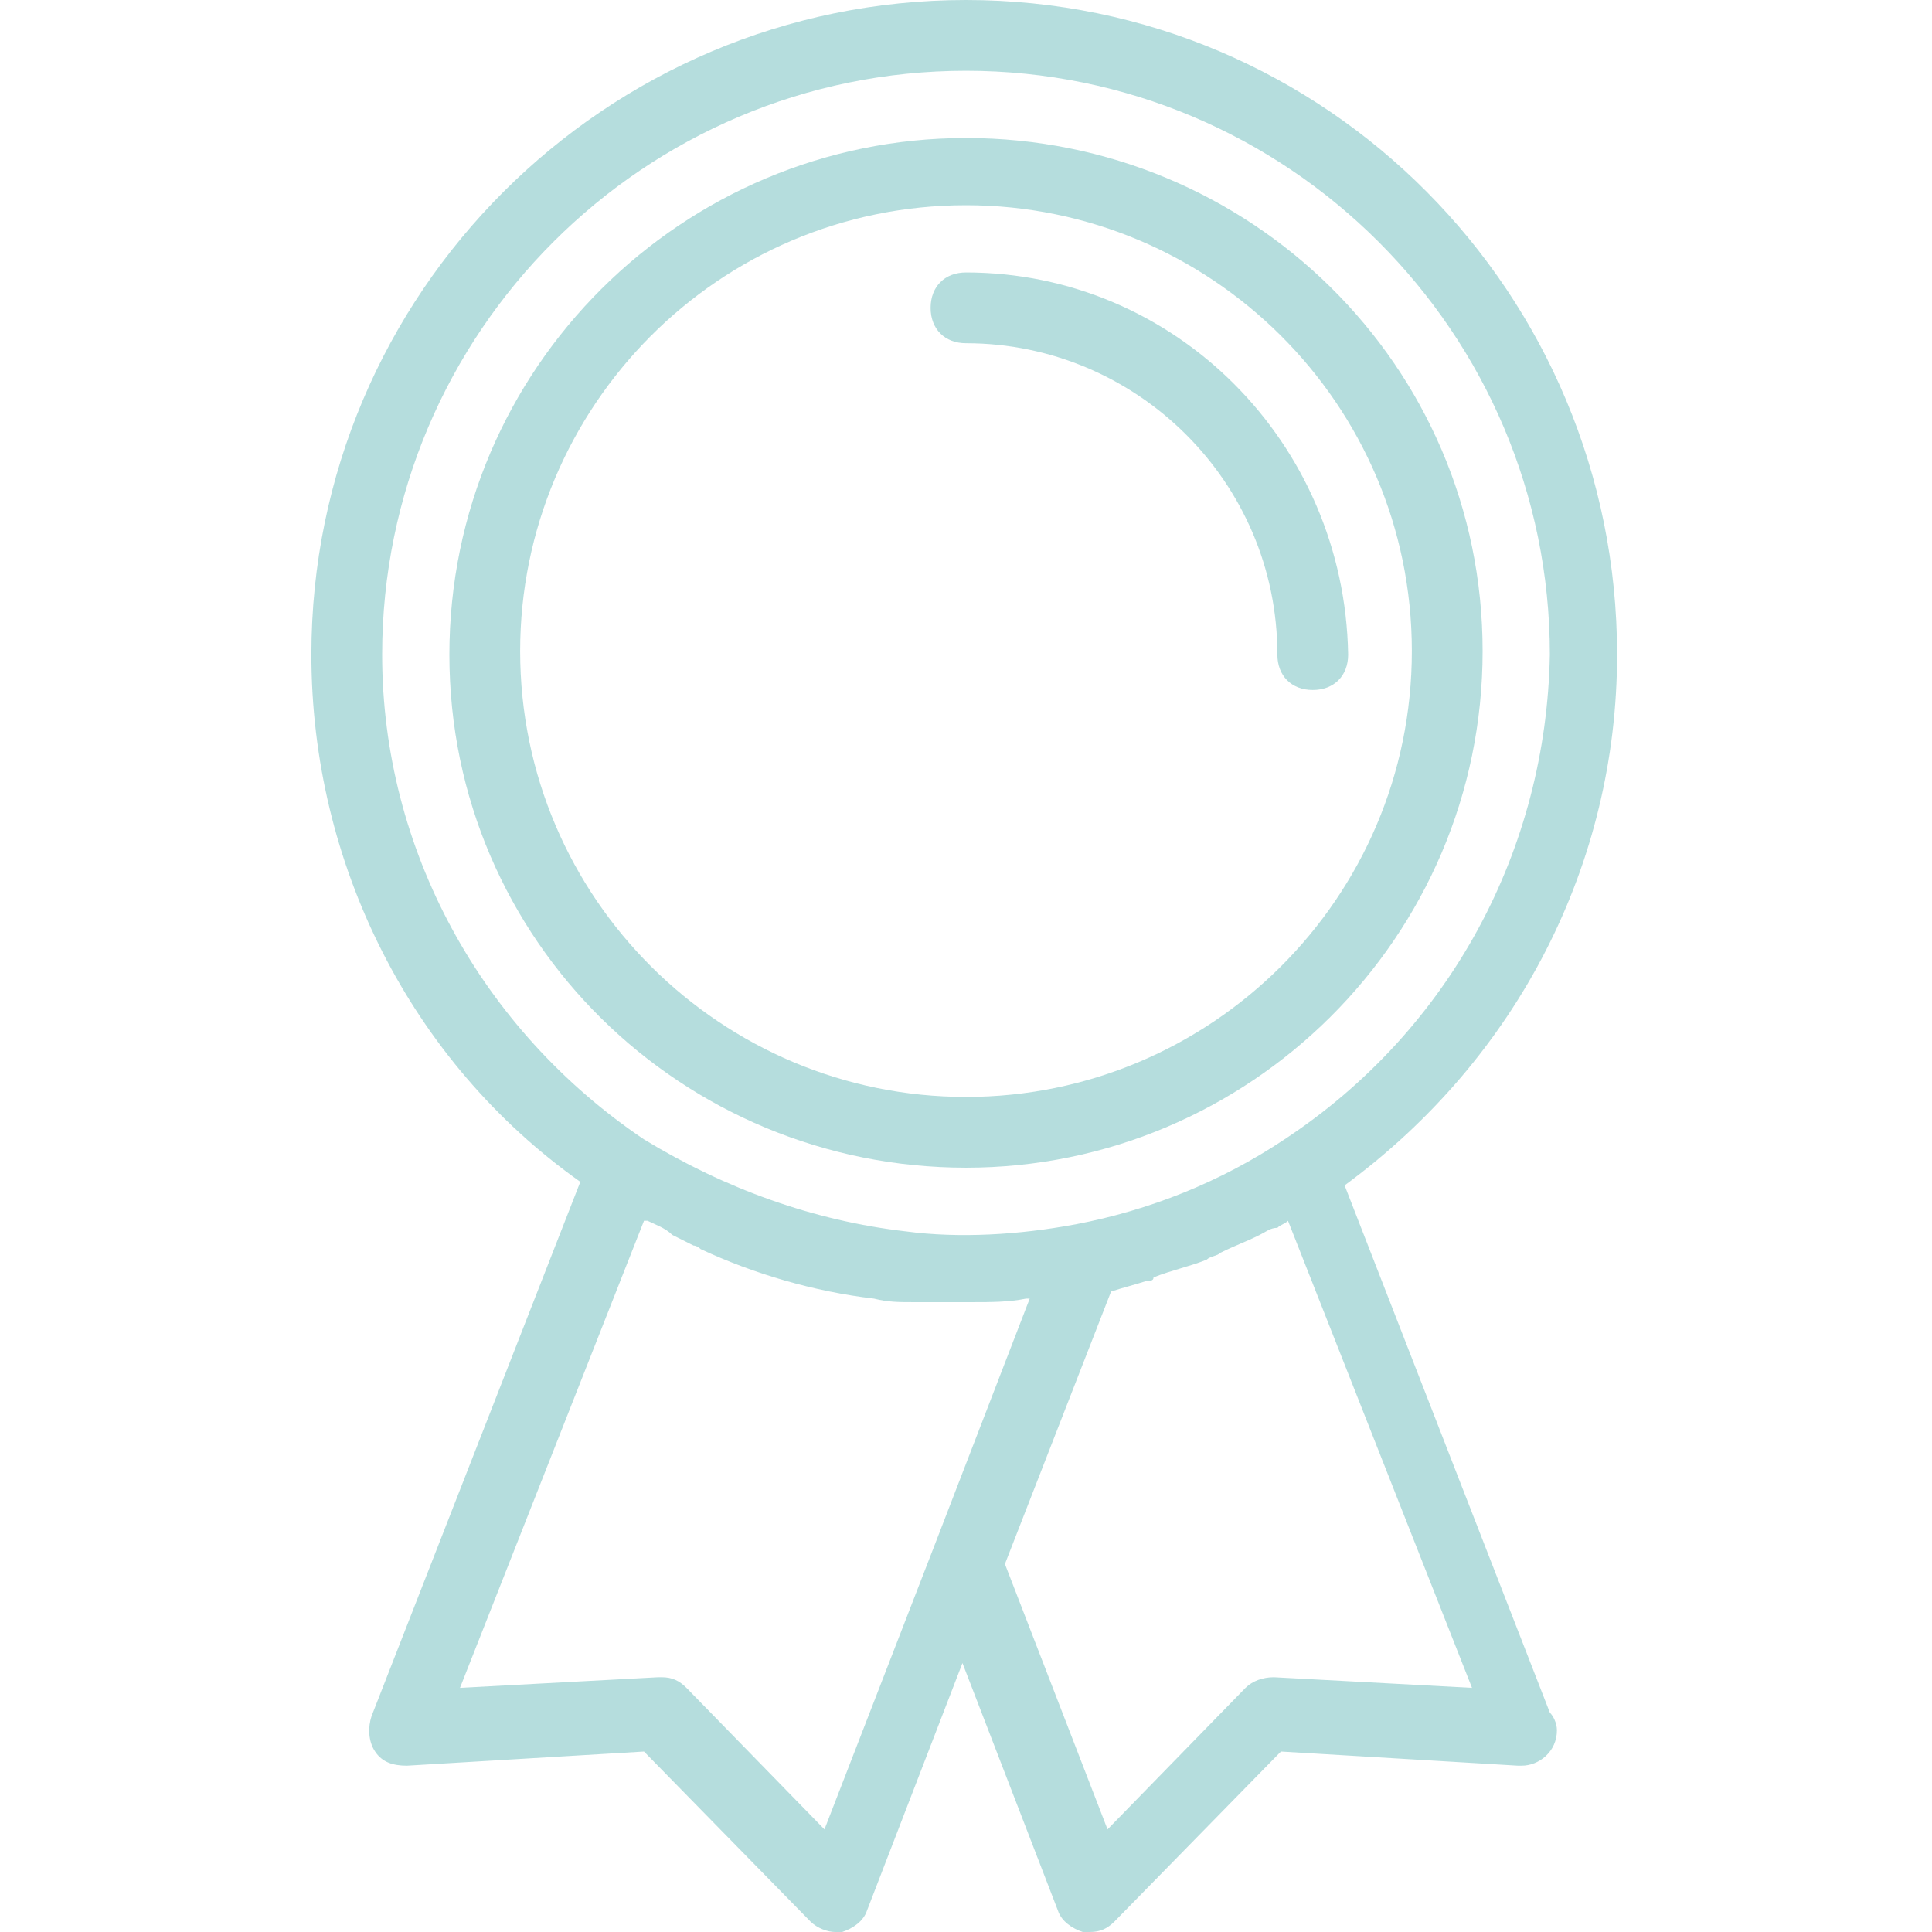
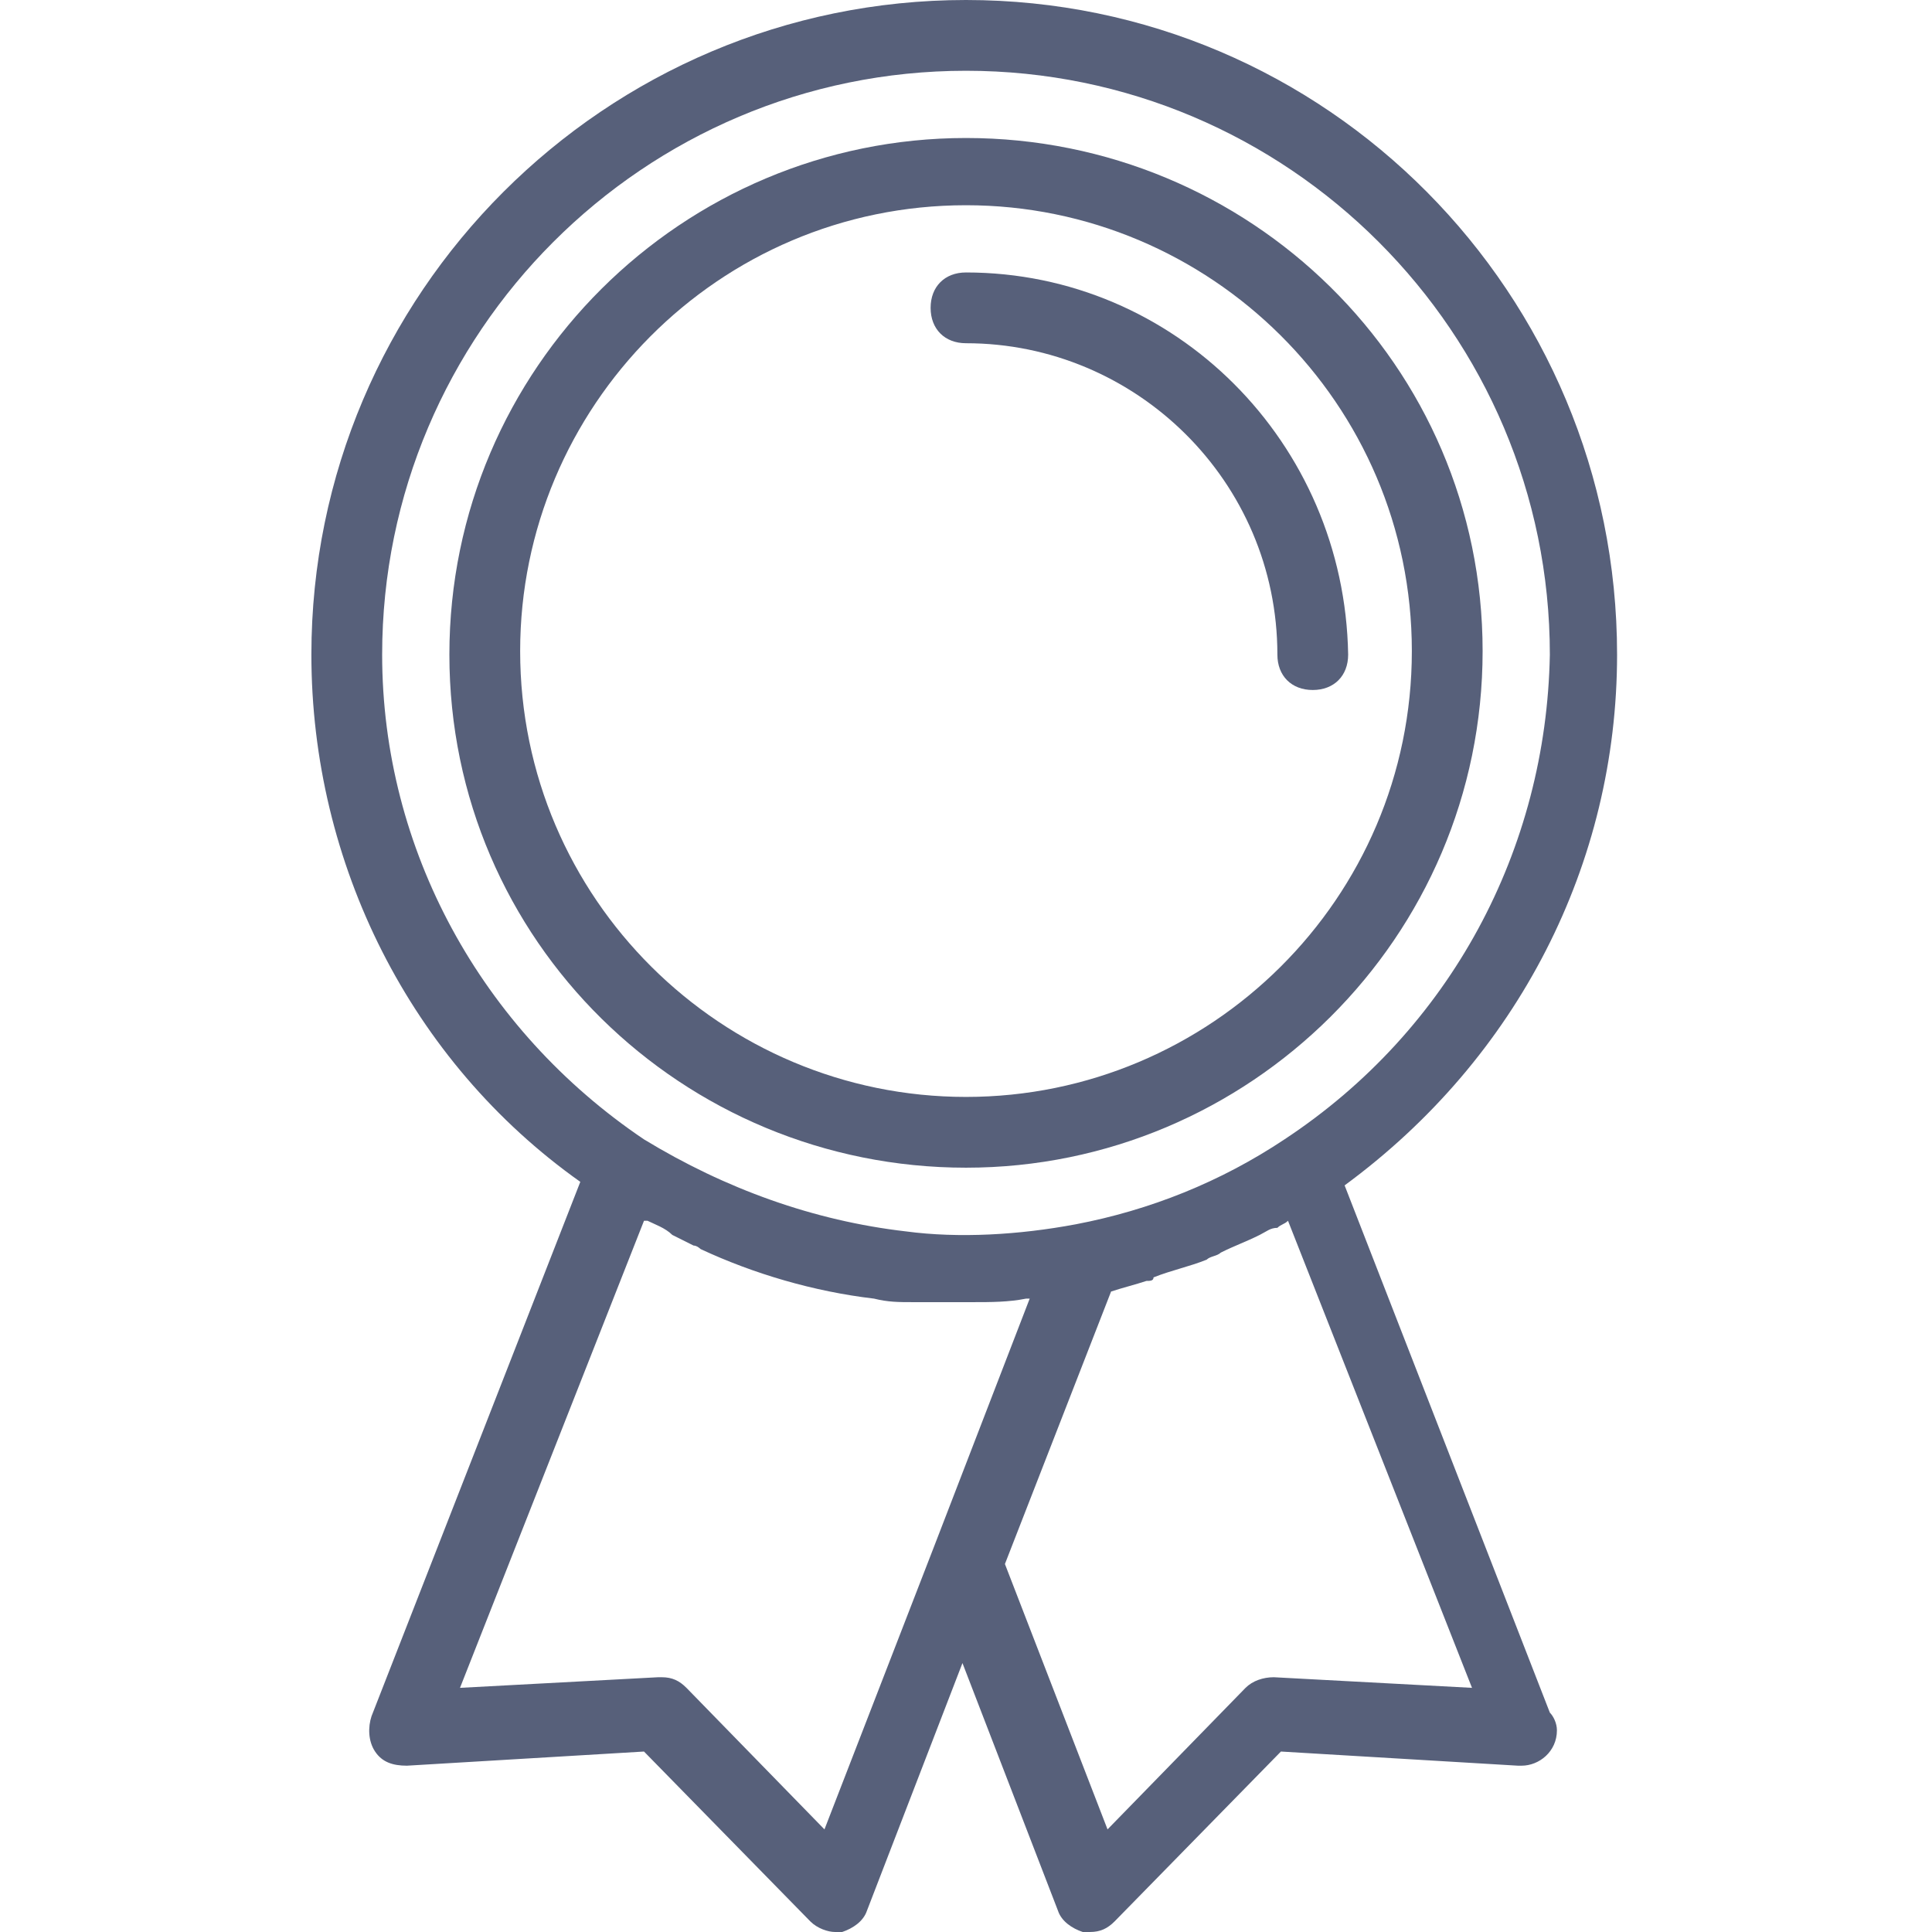
<svg xmlns="http://www.w3.org/2000/svg" version="1.1" id="Capa_1" opacity="0.7" x="0px" y="0px" viewBox="0 0 54.6 54.6" style="enable-background:new 0 0 54.6 54.6;" xml:space="preserve">
  <style type="text/css">
- 	.st0{fill:#96CFCF;}
+ 	.st0{fill:#101D42;}
</style>
  <g>
    <g>
-       <path class="st0" d="M27.3,3.9c-8,0-14.6,6.5-14.6,14.6S19.3,33,27.3,33c8,0,14.6-6.5,14.6-14.6S35.3,3.9,27.3,3.9z M27.3,31    c-6.9,0-12.6-5.6-12.6-12.6c0-6.9,5.6-12.6,12.6-12.6c6.9,0,12.6,5.6,12.6,12.6S34.2,31,27.3,31z" />
+       <path class="st0" d="M27.3,3.9c-8,0-14.6,6.5-14.6,14.6S19.3,33,27.3,33s14.6-6.5,14.6-14.6S35.3,3.9,27.3,3.9z M27.3,31    c-6.9,0-12.6-5.6-12.6-12.6c0-6.9,5.6-12.6,12.6-12.6c6.9,0,12.6,5.6,12.6,12.6S34.2,31,27.3,31z" />
      <path class="st0" d="M27.3,7.7c-0.6,0-1,0.4-1,1s0.4,1,1,1c4.8,0,8.8,3.9,8.8,8.8c0,0.6,0.4,1,1,1s1-0.4,1-1    C38,12.5,33.2,7.7,27.3,7.7z" />
-       <path class="st0" d="M45.7,18.5C45.7,8.3,37.5,0,27.3,0S8.8,8.3,8.8,18.5c0,5.9,2.8,11.5,7.6,14.9l-5.9,15.1    c-0.1,0.3-0.1,0.7,0.1,1c0.2,0.3,0.5,0.4,0.9,0.4l6.7-0.4l4.7,4.8c0.2,0.2,0.5,0.3,0.7,0.3c0.1,0,0.1,0,0.2,0    c0.3-0.1,0.6-0.3,0.7-0.6l2.7-7l2.7,7c0.1,0.3,0.4,0.5,0.7,0.6c0.1,0,0.1,0,0.2,0c0.3,0,0.5-0.1,0.7-0.3l4.7-4.8l6.7,0.4    c0,0,0,0,0.1,0c0.5,0,1-0.4,1-1c0-0.2-0.1-0.4-0.2-0.5l-5.8-14.9C42.9,29.9,45.7,24.4,45.7,18.5z M23.3,51.7l-3.9-4    c-0.2-0.2-0.4-0.3-0.7-0.3c0,0,0,0-0.1,0L13,47.7l5.2-13.2c0,0,0,0,0.1,0c0.2,0.1,0.5,0.2,0.7,0.4c0.2,0.1,0.4,0.2,0.6,0.3    c0.1,0,0.2,0.1,0.2,0.1c1.5,0.7,3.2,1.2,4.9,1.4c0,0,0,0,0,0c0.4,0.1,0.7,0.1,1.1,0.1c0.1,0,0.2,0,0.3,0c0.3,0,0.6,0,0.9,0    c0.1,0,0.3,0,0.4,0c0,0,0.1,0,0.1,0c0.5,0,1,0,1.5-0.1c0,0,0.1,0,0.1,0c0,0,0,0,0,0l-2.7,7c0,0,0,0,0,0L23.3,51.7z M36,47.4    c-0.3,0-0.6,0.1-0.8,0.3l-3.9,4l-2.9-7.5l3-7.7c0.3-0.1,0.7-0.2,1-0.3c0.1,0,0.2,0,0.2-0.1c0.5-0.2,1-0.3,1.5-0.5    c0.1-0.1,0.3-0.1,0.4-0.2c0.4-0.2,0.7-0.3,1.1-0.5c0.2-0.1,0.3-0.2,0.5-0.2c0.1-0.1,0.2-0.1,0.3-0.2l5.2,13.2L36,47.4z M36.3,32.2    c-1.8,1.2-3.8,2-5.9,2.4c-1.6,0.3-3.3,0.4-4.8,0.2c-2.6-0.3-5.1-1.2-7.4-2.6c-4.6-3.1-7.4-8.2-7.4-13.7C10.8,9.4,18.2,2,27.3,2    s16.5,7.4,16.5,16.5C43.7,24,41,29.1,36.3,32.2z" />
+       <path class="st0" d="M45.7,18.5C45.7,8.3,37.5,0,27.3,0S8.8,8.3,8.8,18.5c0,5.9,2.8,11.5,7.6,14.9l-5.9,15.1    c-0.1,0.3-0.1,0.7,0.1,1c0.2,0.3,0.5,0.4,0.9,0.4l6.7-0.4l4.7,4.8c0.2,0.2,0.5,0.3,0.7,0.3c0.1,0,0.1,0,0.2,0    c0.3-0.1,0.6-0.3,0.7-0.6l2.7-7l2.7,7c0.1,0.3,0.4,0.5,0.7,0.6c0.1,0,0.1,0,0.2,0c0.3,0,0.5-0.1,0.7-0.3l4.7-4.8l6.7,0.4    c0,0,0,0,0.1,0c0.5,0,1-0.4,1-1c0-0.2-0.1-0.4-0.2-0.5L38,33.5C42.9,29.9,45.7,24.4,45.7,18.5z M23.3,51.7l-3.9-4    c-0.2-0.2-0.4-0.3-0.7-0.3c0,0,0,0-0.1,0L13,47.7l5.2-13.2c0,0,0,0,0.1,0c0.2,0.1,0.5,0.2,0.7,0.4c0.2,0.1,0.4,0.2,0.6,0.3    c0.1,0,0.2,0.1,0.2,0.1c1.5,0.7,3.2,1.2,4.9,1.4l0,0c0.4,0.1,0.7,0.1,1.1,0.1c0.1,0,0.2,0,0.3,0c0.3,0,0.6,0,0.9,0    c0.1,0,0.3,0,0.4,0h0.1c0.5,0,1,0,1.5-0.1h0.1l0,0l-2.7,7l0,0L23.3,51.7z M36,47.4c-0.3,0-0.6,0.1-0.8,0.3l-3.9,4l-2.9-7.5l3-7.7    c0.3-0.1,0.7-0.2,1-0.3c0.1,0,0.2,0,0.2-0.1c0.5-0.2,1-0.3,1.5-0.5c0.1-0.1,0.3-0.1,0.4-0.2c0.4-0.2,0.7-0.3,1.1-0.5    c0.2-0.1,0.3-0.2,0.5-0.2c0.1-0.1,0.2-0.1,0.3-0.2l5.2,13.2L36,47.4z M36.3,32.2c-1.8,1.2-3.8,2-5.9,2.4c-1.6,0.3-3.3,0.4-4.8,0.2    c-2.6-0.3-5.1-1.2-7.4-2.6c-4.6-3.1-7.4-8.2-7.4-13.7C10.8,9.4,18.2,2,27.3,2s16.5,7.4,16.5,16.5C43.7,24,41,29.1,36.3,32.2z" />
    </g>
  </g>
</svg>
